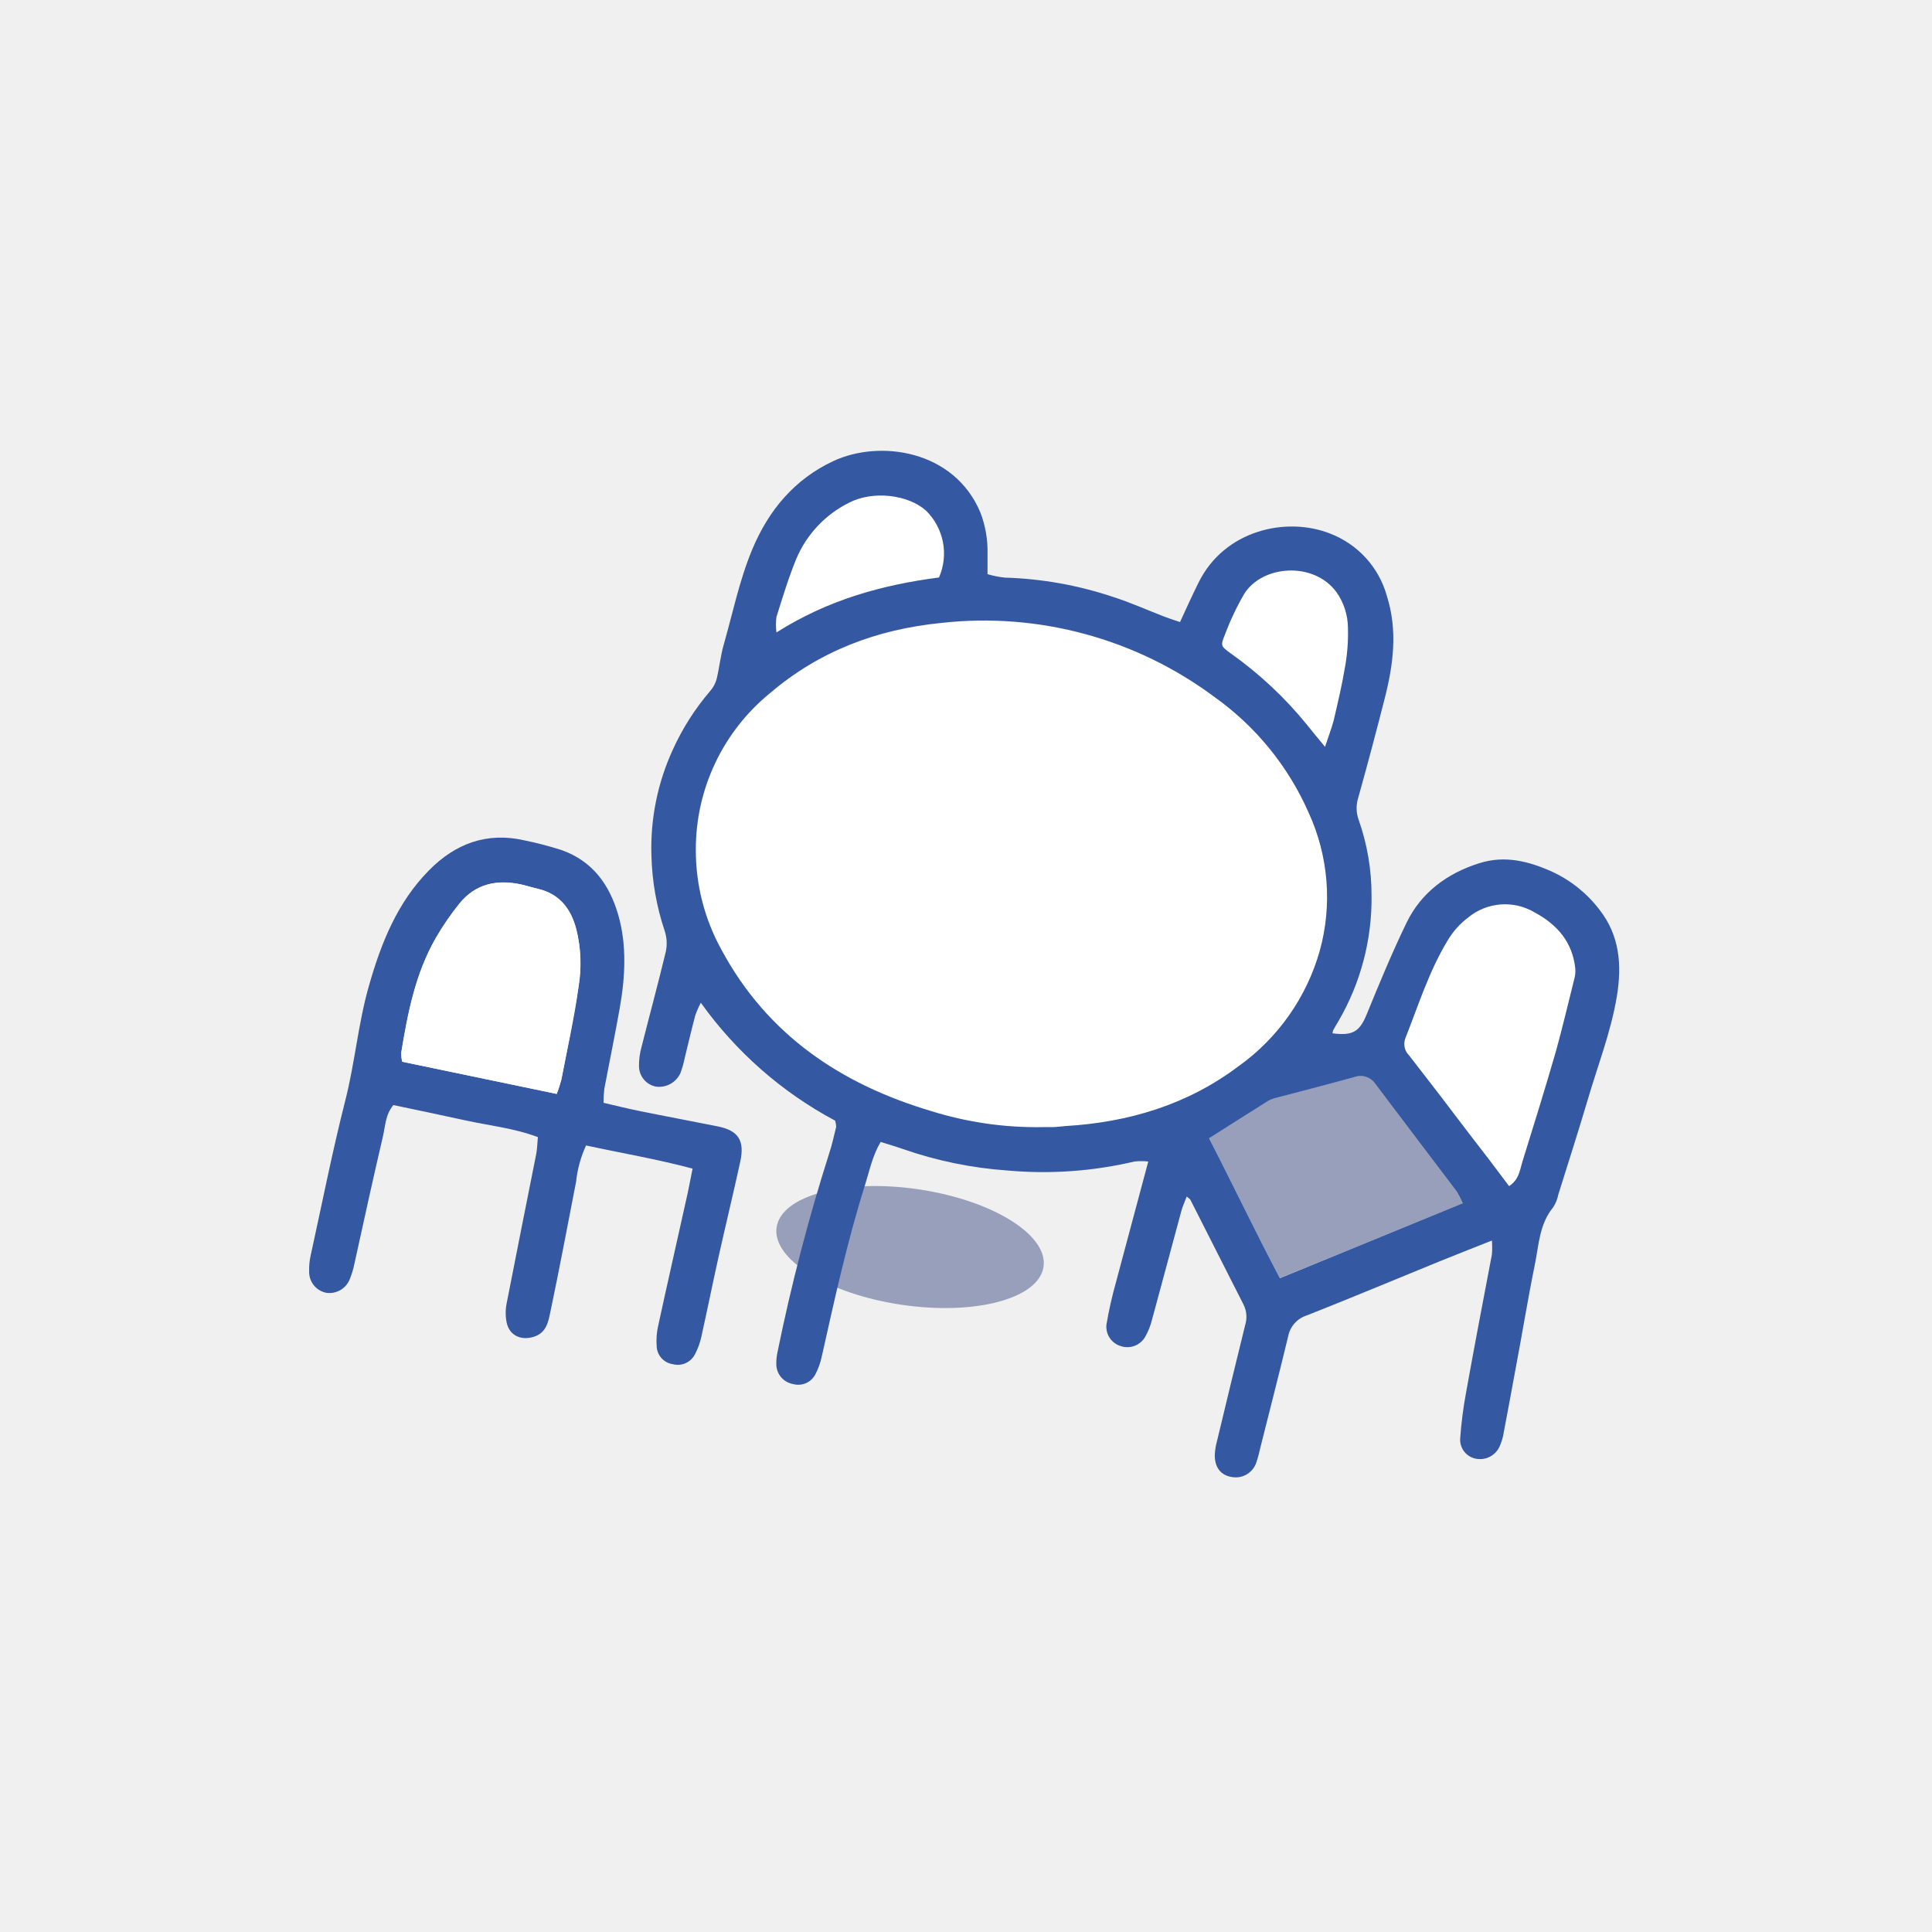
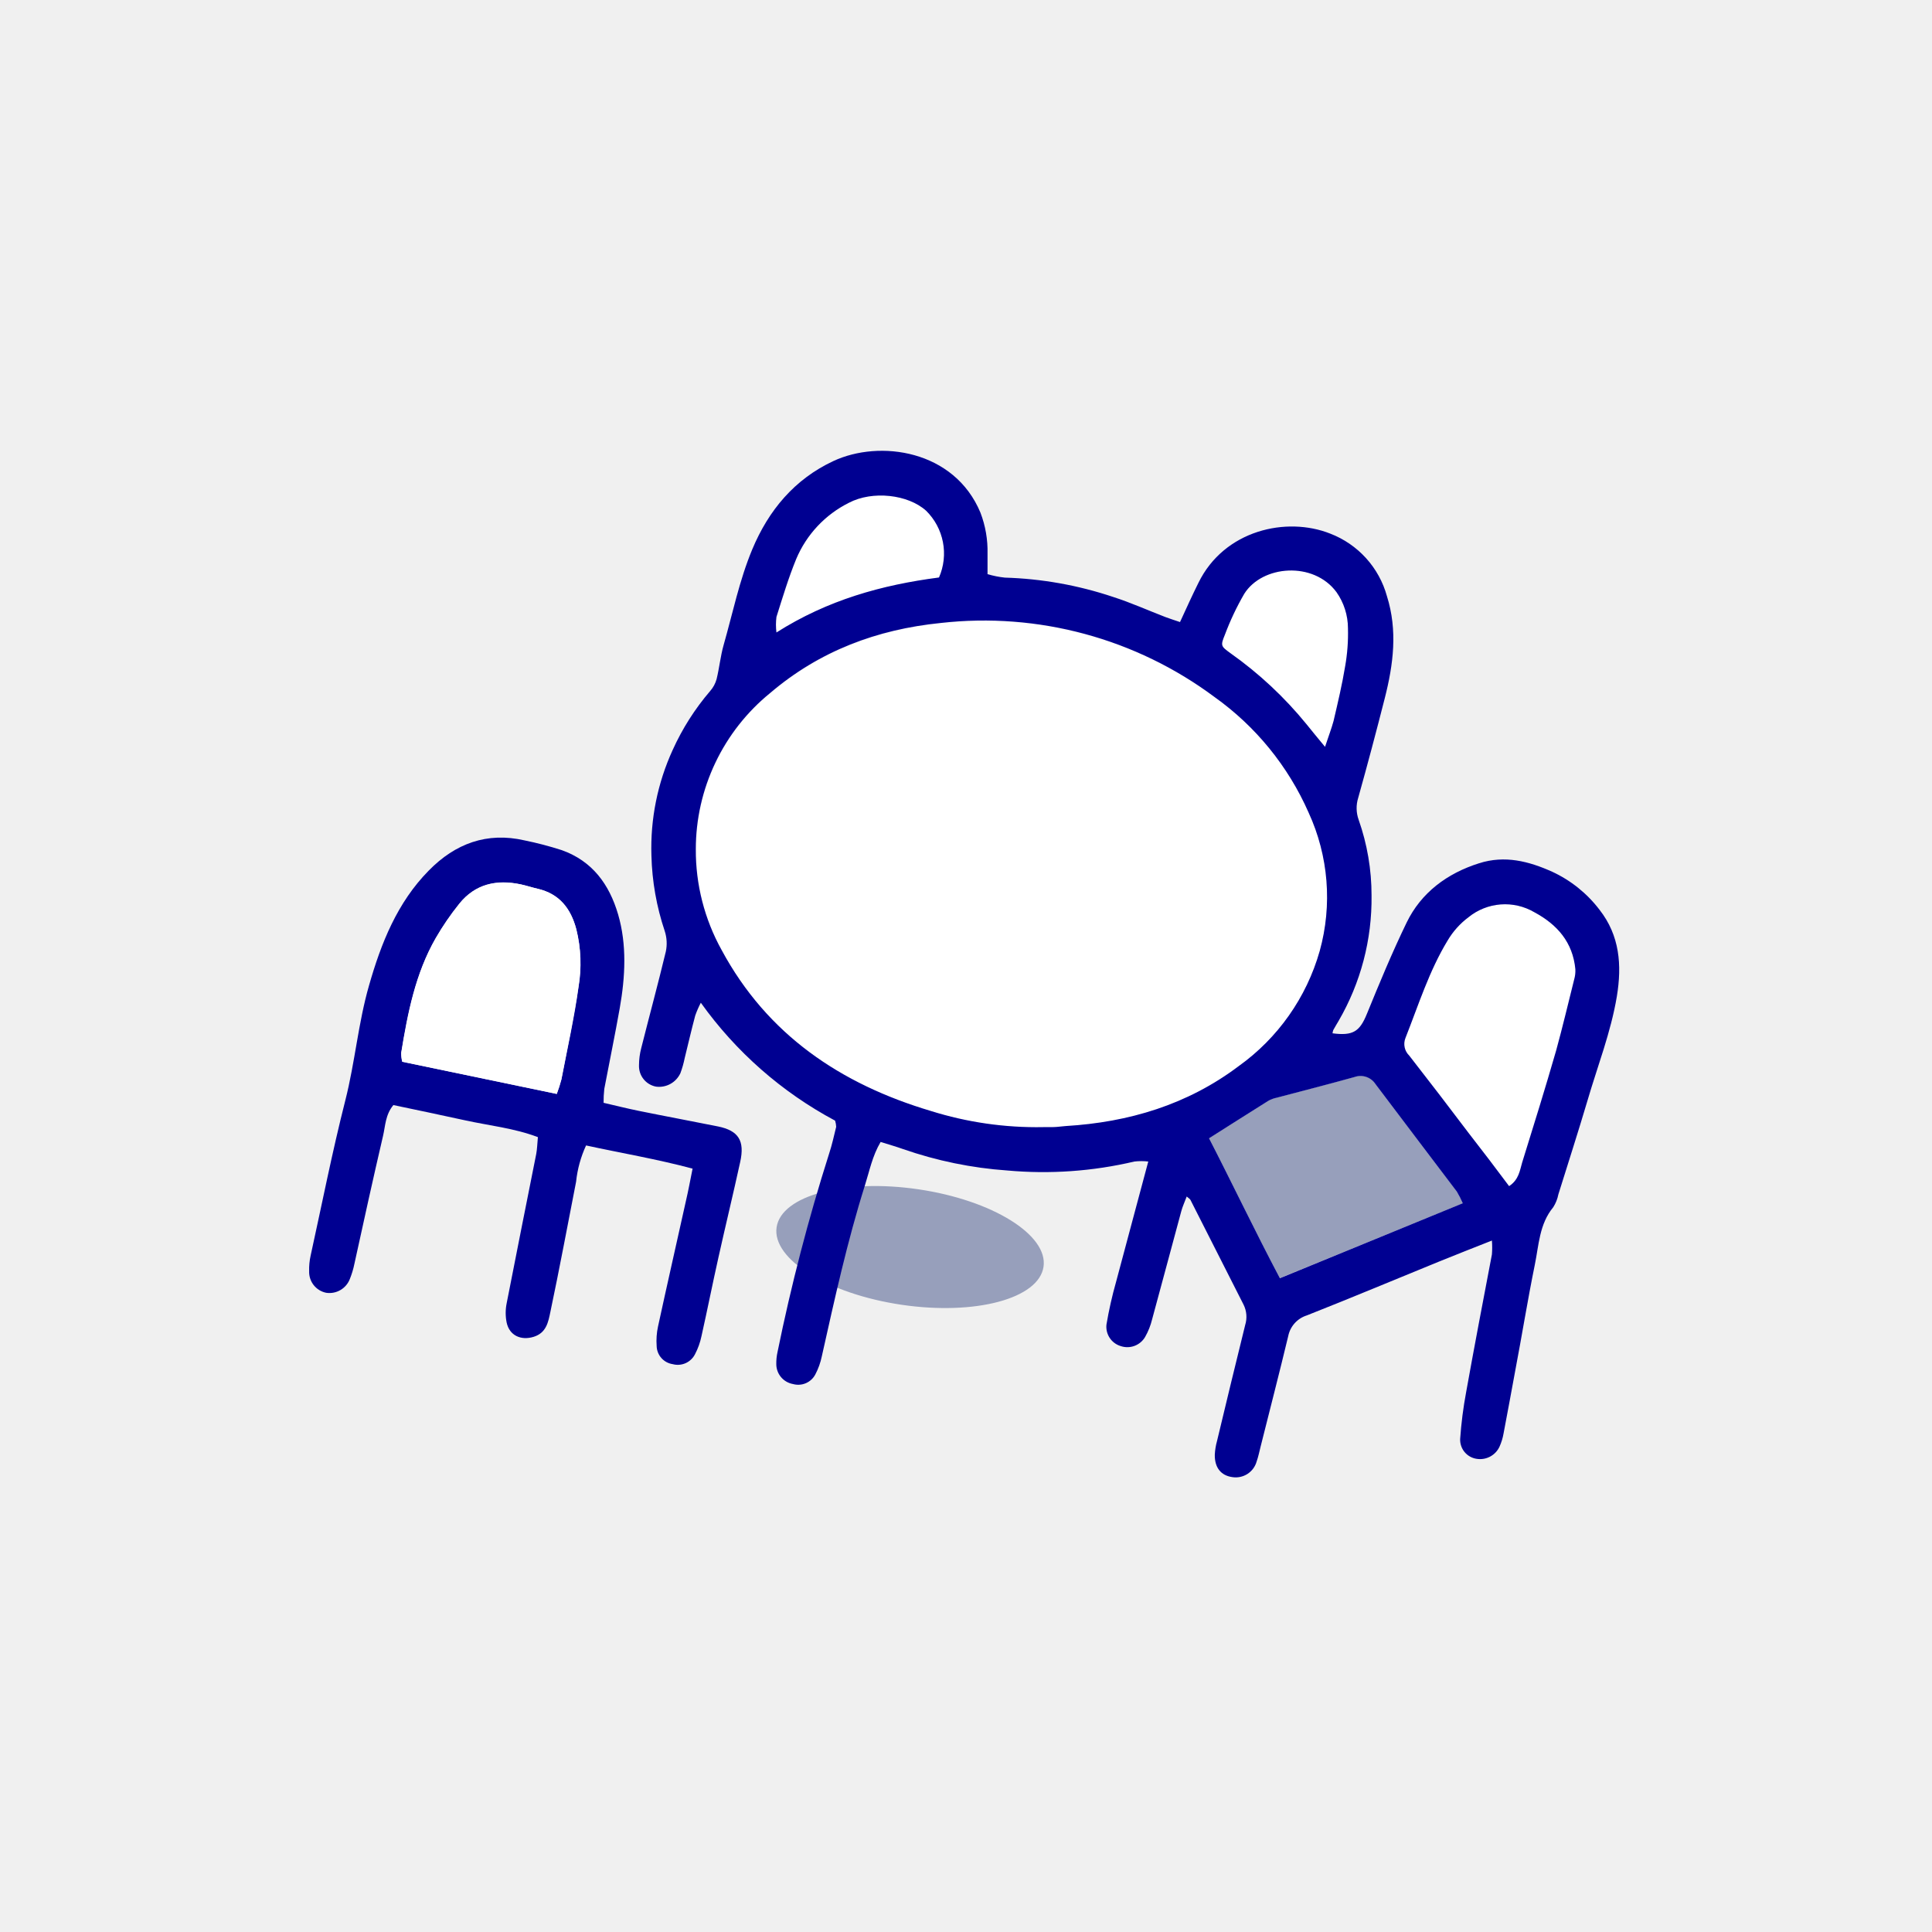
<svg xmlns="http://www.w3.org/2000/svg" width="300" height="300" viewBox="0 0 300 300" fill="none">
-   <path d="M107.544 181.464C101.974 179.974 96.474 179.054 91.004 177.864C90.181 179.646 89.657 181.552 89.454 183.504C88.134 190.254 86.874 197.024 85.454 203.754C85.134 205.294 84.824 206.984 82.854 207.584C80.884 208.184 79.104 207.374 78.674 205.374C78.474 204.384 78.474 203.364 78.674 202.374C80.174 194.644 81.734 186.924 83.264 179.194C83.414 178.414 83.424 177.594 83.524 176.574C79.804 175.164 75.934 174.784 72.174 173.954C68.414 173.124 64.764 172.374 61.084 171.594C59.834 173.104 59.844 174.814 59.484 176.354C57.944 182.964 56.484 189.604 55.034 196.234C54.872 197.034 54.638 197.817 54.334 198.574C54.061 199.302 53.547 199.915 52.877 200.31C52.208 200.704 51.423 200.858 50.654 200.744C49.887 200.591 49.199 200.17 48.714 199.556C48.228 198.942 47.977 198.176 48.004 197.394C47.981 196.581 48.058 195.769 48.234 194.974C49.994 186.974 51.594 178.834 53.624 170.854C55.124 164.964 55.624 158.854 57.294 153.054C59.164 146.484 61.674 140.144 66.604 135.154C70.694 130.994 75.604 129.154 81.444 130.494C83.394 130.89 85.32 131.395 87.214 132.004C91.974 133.694 94.614 137.314 95.984 142.004C97.354 146.694 97.094 151.694 96.234 156.544C95.494 160.734 94.624 164.904 93.834 169.084C93.754 169.802 93.718 170.523 93.724 171.244C95.584 171.674 97.404 172.134 99.234 172.504C103.314 173.334 107.414 174.094 111.494 174.914C114.674 175.564 115.674 177.124 114.934 180.444C113.844 185.444 112.654 190.324 111.554 195.274C110.644 199.334 109.834 203.424 108.924 207.484C108.722 208.457 108.386 209.396 107.924 210.274C107.613 210.894 107.098 211.386 106.466 211.669C105.833 211.952 105.122 212.006 104.454 211.824C103.771 211.723 103.147 211.383 102.691 210.865C102.235 210.347 101.978 209.684 101.964 208.994C101.891 207.99 101.961 206.979 102.174 205.994C103.594 199.444 105.084 192.914 106.534 186.374C106.884 184.884 107.174 183.294 107.544 181.464ZM86.454 169.864C86.739 169.129 86.983 168.377 87.184 167.614C88.104 162.824 89.184 158.054 89.844 153.224C90.341 150.266 90.225 147.237 89.504 144.324C88.654 141.114 86.874 138.794 83.504 138.014C82.624 137.814 81.764 137.524 80.884 137.334C77.134 136.554 73.814 137.274 71.334 140.334C69.98 142.019 68.756 143.804 67.674 145.674C64.514 151.184 63.344 157.314 62.314 163.484C62.306 163.953 62.359 164.42 62.474 164.874L86.454 169.864Z" fill="#3558A2" />
+   <path d="M107.544 181.464C101.974 179.974 96.474 179.054 91.004 177.864C90.181 179.646 89.657 181.552 89.454 183.504C88.134 190.254 86.874 197.024 85.454 203.754C85.134 205.294 84.824 206.984 82.854 207.584C80.884 208.184 79.104 207.374 78.674 205.374C78.474 204.384 78.474 203.364 78.674 202.374C80.174 194.644 81.734 186.924 83.264 179.194C83.414 178.414 83.424 177.594 83.524 176.574C79.804 175.164 75.934 174.784 72.174 173.954C68.414 173.124 64.764 172.374 61.084 171.594C59.834 173.104 59.844 174.814 59.484 176.354C57.944 182.964 56.484 189.604 55.034 196.234C54.872 197.034 54.638 197.817 54.334 198.574C54.061 199.302 53.547 199.915 52.877 200.31C52.208 200.704 51.423 200.858 50.654 200.744C49.887 200.591 49.199 200.17 48.714 199.556C48.228 198.942 47.977 198.176 48.004 197.394C47.981 196.581 48.058 195.769 48.234 194.974C49.994 186.974 51.594 178.834 53.624 170.854C55.124 164.964 55.624 158.854 57.294 153.054C59.164 146.484 61.674 140.144 66.604 135.154C70.694 130.994 75.604 129.154 81.444 130.494C83.394 130.89 85.32 131.395 87.214 132.004C91.974 133.694 94.614 137.314 95.984 142.004C97.354 146.694 97.094 151.694 96.234 156.544C95.494 160.734 94.624 164.904 93.834 169.084C93.754 169.802 93.718 170.523 93.724 171.244C95.584 171.674 97.404 172.134 99.234 172.504C103.314 173.334 107.414 174.094 111.494 174.914C114.674 175.564 115.674 177.124 114.934 180.444C113.844 185.444 112.654 190.324 111.554 195.274C110.644 199.334 109.834 203.424 108.924 207.484C108.722 208.457 108.386 209.396 107.924 210.274C107.613 210.894 107.098 211.386 106.466 211.669C105.833 211.952 105.122 212.006 104.454 211.824C103.771 211.723 103.147 211.383 102.691 210.865C102.235 210.347 101.978 209.684 101.964 208.994C101.891 207.99 101.961 206.979 102.174 205.994C103.594 199.444 105.084 192.914 106.534 186.374C106.884 184.884 107.174 183.294 107.544 181.464ZM86.454 169.864C86.739 169.129 86.983 168.377 87.184 167.614C88.104 162.824 89.184 158.054 89.844 153.224C90.341 150.266 90.225 147.237 89.504 144.324C88.654 141.114 86.874 138.794 83.504 138.014C82.624 137.814 81.764 137.524 80.884 137.334C77.134 136.554 73.814 137.274 71.334 140.334C69.98 142.019 68.756 143.804 67.674 145.674C64.514 151.184 63.344 157.314 62.314 163.484C62.306 163.953 62.359 164.42 62.474 164.874L86.454 169.864Z" fill="#000091" />
  <path d="M161.983 175.024C156.075 175.143 150.186 174.309 144.543 172.554C130.543 168.344 119.153 160.674 112.073 147.554C109.419 142.767 108.041 137.378 108.073 131.904C108.076 127.261 109.114 122.676 111.11 118.483C113.106 114.29 116.011 110.595 119.613 107.664C127.253 101.144 136.193 97.794 146.103 96.784C161.222 95.078 176.424 99.19 188.623 108.284C195.016 112.837 200.06 119.032 203.223 126.214C206.326 132.954 206.939 140.575 204.953 147.724C202.903 154.944 198.46 161.252 192.353 165.614C184.423 171.614 175.353 174.314 165.513 174.904C164.883 174.904 164.253 175.034 163.613 175.064C162.973 175.094 162.523 175.024 161.983 175.024Z" fill="white" />
  <path d="M227.134 186.852L198.734 198.462C194.844 191.152 191.394 183.892 187.734 176.732C190.884 174.732 193.914 172.802 196.974 170.892C197.372 170.675 197.8 170.52 198.244 170.432C202.244 169.362 206.304 168.332 210.314 167.222C210.912 167.004 211.566 166.999 212.167 167.207C212.767 167.414 213.279 167.822 213.614 168.362C217.804 173.942 222.044 179.482 226.244 185.052C226.58 185.632 226.878 186.233 227.134 186.852V186.852Z" fill="#979FBB" />
  <path d="M234.325 184.173C232.215 181.393 230.145 178.673 228.065 175.953C224.995 171.953 221.925 167.883 218.805 163.883C218.449 163.539 218.203 163.097 218.098 162.613C217.993 162.129 218.034 161.624 218.215 161.163C220.215 156.043 221.895 150.743 224.775 146.003C225.604 144.603 226.702 143.379 228.005 142.403C229.427 141.247 231.169 140.552 232.998 140.413C234.826 140.273 236.653 140.696 238.235 141.623C241.805 143.543 244.235 146.293 244.605 150.473C244.631 151.017 244.567 151.561 244.415 152.083C243.505 155.763 242.665 159.473 241.625 163.083C239.945 168.913 238.145 174.703 236.345 180.483C235.995 181.763 235.855 183.243 234.325 184.173Z" fill="white" />
  <path d="M205.754 115.974C204.564 114.524 203.754 113.524 202.894 112.484C199.463 108.267 195.473 104.54 191.034 101.404C189.574 100.334 189.484 100.274 190.194 98.544C191.014 96.35 192.018 94.23 193.194 92.204C195.984 87.744 203.954 87.104 207.524 91.944C208.676 93.584 209.298 95.539 209.304 97.544C209.357 99.527 209.21 101.51 208.864 103.464C208.394 106.314 207.724 109.134 207.064 111.954C206.794 113.144 206.324 114.244 205.754 115.974Z" fill="white" />
  <path d="M145.815 89.673C136.915 90.833 128.525 93.163 120.605 98.183C120.504 97.383 120.504 96.573 120.605 95.773C121.605 92.773 122.475 89.773 123.675 86.773C125.27 82.979 128.172 79.882 131.855 78.043C135.465 76.123 140.985 76.733 143.855 79.283C145.195 80.613 146.101 82.318 146.451 84.174C146.801 86.029 146.579 87.947 145.815 89.673Z" fill="white" />
  <path d="M86.454 169.863L62.454 164.863C62.339 164.409 62.285 163.942 62.294 163.473C63.294 157.303 64.494 151.173 67.654 145.663C68.736 143.792 69.96 142.007 71.314 140.323C73.794 137.233 77.114 136.513 80.864 137.323C81.744 137.513 82.604 137.803 83.484 138.003C86.884 138.783 88.664 141.103 89.484 144.313C90.205 147.225 90.321 150.254 89.824 153.213C89.114 158.043 88.084 162.813 87.164 167.603C86.969 168.369 86.732 169.124 86.454 169.863V169.863Z" fill="white" />
  <path d="M162.038 196.705C162.77 191.755 154.085 186.37 142.639 184.678C131.193 182.986 121.321 185.627 120.589 190.577C119.857 195.526 128.542 200.911 139.988 202.603C151.434 204.295 161.306 201.655 162.038 196.705Z" fill="#979FBB" />
-   <path d="M129.673 174.012C121.404 169.598 114.269 163.331 108.823 155.703C108.486 156.348 108.195 157.016 107.953 157.703C107.373 159.882 106.863 162.092 106.323 164.282C106.162 165.086 105.938 165.875 105.653 166.642C105.327 167.348 104.785 167.931 104.105 168.307C103.425 168.683 102.643 168.832 101.873 168.732C101.108 168.589 100.42 168.177 99.934 167.569C99.447 166.962 99.195 166.2 99.223 165.422C99.225 164.518 99.342 163.617 99.573 162.742C100.833 157.742 102.193 152.742 103.393 147.742C103.611 146.692 103.553 145.603 103.223 144.583C101.948 140.795 101.25 136.837 101.153 132.842C100.973 127.198 102.103 121.588 104.453 116.453C105.949 113.142 107.908 110.061 110.273 107.303C110.743 106.771 111.085 106.138 111.273 105.453C111.703 103.703 111.873 101.882 112.363 100.162C113.793 95.162 114.793 90.162 116.803 85.323C119.353 79.213 123.383 74.412 129.383 71.603C136.603 68.222 148.193 69.873 152.243 79.603C153.022 81.641 153.396 83.811 153.343 85.993C153.343 86.993 153.343 87.993 153.343 89.153C154.221 89.415 155.121 89.596 156.033 89.692C161.753 89.861 167.417 90.872 172.843 92.692C175.593 93.573 178.253 94.772 180.953 95.812C181.693 96.093 182.443 96.323 183.233 96.593C184.233 94.412 185.133 92.433 186.093 90.502C190.093 82.312 199.763 80.153 206.563 82.862C208.687 83.679 210.59 84.984 212.119 86.67C213.647 88.356 214.758 90.378 215.363 92.573C217.043 97.912 216.363 103.163 215.033 108.393C213.703 113.623 212.343 118.743 210.903 123.883C210.55 124.999 210.575 126.201 210.973 127.302C212.301 131.074 212.977 135.044 212.973 139.042C213.062 145.883 211.292 152.619 207.853 158.532C207.583 159.002 207.293 159.462 207.033 159.942C206.972 160.107 206.931 160.278 206.913 160.452C210.113 160.872 211.133 160.162 212.243 157.453C214.193 152.673 216.173 147.892 218.423 143.252C220.673 138.612 224.703 135.612 229.683 134.042C233.683 132.772 237.393 133.732 241.023 135.362C243.923 136.704 246.451 138.737 248.383 141.282C251.513 145.282 251.863 149.872 251.063 154.722C250.133 160.302 248.063 165.552 246.493 170.932C245.053 175.792 243.493 180.622 241.983 185.462C241.844 186.173 241.573 186.852 241.183 187.462C239.023 190.072 238.953 193.342 238.323 196.402C237.203 201.902 236.323 207.402 235.263 212.962C234.673 216.172 234.083 219.382 233.473 222.582C233.35 223.293 233.138 223.985 232.843 224.642C232.535 225.305 232.018 225.848 231.371 226.188C230.724 226.528 229.983 226.645 229.263 226.522C228.533 226.408 227.872 226.028 227.405 225.456C226.939 224.884 226.699 224.16 226.733 223.422C226.903 220.987 227.213 218.563 227.663 216.162C228.943 209.032 230.303 201.912 231.663 194.792C231.72 194.074 231.72 193.351 231.663 192.632C228.663 193.812 226.003 194.862 223.343 195.942C216.543 198.712 209.763 201.562 202.933 204.252C202.204 204.479 201.551 204.897 201.04 205.464C200.53 206.031 200.182 206.725 200.033 207.472C198.663 213.192 197.183 218.892 195.753 224.602C195.553 225.392 195.393 226.202 195.123 226.962C194.896 227.758 194.384 228.442 193.685 228.885C192.986 229.327 192.149 229.497 191.333 229.362C189.583 229.112 188.593 227.882 188.633 225.872C188.67 225.152 188.788 224.437 188.983 223.742C190.423 217.742 191.863 211.742 193.353 205.742C193.677 204.699 193.588 203.571 193.103 202.592C190.343 197.172 187.593 191.749 184.853 186.322C184.783 186.182 184.613 186.092 184.273 185.792C183.973 186.612 183.633 187.312 183.433 188.062C181.913 193.652 180.433 199.262 178.903 204.852C178.67 205.816 178.303 206.741 177.813 207.602C177.442 208.237 176.863 208.725 176.175 208.984C175.487 209.243 174.73 209.256 174.033 209.022C173.326 208.813 172.717 208.361 172.311 207.747C171.905 207.132 171.728 206.394 171.813 205.662C172.189 203.434 172.687 201.227 173.303 199.052C174.923 192.922 176.593 186.812 178.303 180.362C177.585 180.277 176.86 180.277 176.143 180.362C169.683 181.882 163.021 182.351 156.413 181.752C150.889 181.365 145.441 180.245 140.213 178.422C139.113 178.032 137.993 177.712 136.743 177.322C135.453 179.502 135.013 181.822 134.313 184.032C131.553 192.772 129.603 201.712 127.603 210.642C127.401 211.611 127.064 212.547 126.603 213.422C126.283 214.031 125.763 214.511 125.132 214.782C124.5 215.053 123.794 215.099 123.133 214.912C122.409 214.784 121.753 214.405 121.28 213.842C120.806 213.279 120.545 212.568 120.543 211.832C120.531 211.197 120.595 210.563 120.733 209.942C122.848 199.55 125.518 189.279 128.733 179.172C129.193 177.802 129.493 176.372 129.843 174.972C129.829 174.646 129.772 174.323 129.673 174.012ZM161.983 175.012C162.523 175.012 163.053 175.012 163.583 175.012C164.113 175.012 164.853 174.892 165.483 174.852C175.303 174.262 184.393 171.532 192.323 165.562C198.43 161.201 202.873 154.892 204.923 147.672C206.909 140.524 206.296 132.902 203.193 126.162C200.03 118.98 194.985 112.785 188.593 108.232C176.394 99.138 161.192 95.026 146.073 96.733C136.163 97.733 127.223 101.093 119.583 107.613C115.981 110.543 113.076 114.239 111.08 118.432C109.084 122.624 108.046 127.209 108.043 131.852C108.011 137.326 109.389 142.715 112.043 147.502C119.123 160.662 130.533 168.332 144.513 172.502C150.162 174.278 156.062 175.128 161.983 175.022V175.012ZM227.133 186.842C226.87 186.223 226.566 185.622 226.223 185.042C222.023 179.472 217.783 173.932 213.593 168.352C213.254 167.824 212.746 167.427 212.152 167.226C211.558 167.024 210.913 167.03 210.323 167.242C206.323 168.352 202.323 169.382 198.253 170.452C197.809 170.541 197.38 170.696 196.983 170.912C193.923 172.822 190.893 174.762 187.743 176.752C191.423 183.912 194.873 191.172 198.743 198.482L227.133 186.842ZM234.363 184.162C235.853 183.162 235.993 181.752 236.363 180.512C238.163 174.732 239.963 168.942 241.643 163.112C242.643 159.462 243.523 155.752 244.433 152.112C244.585 151.59 244.649 151.046 244.623 150.502C244.223 146.322 241.823 143.572 238.253 141.652C236.671 140.725 234.844 140.303 233.016 140.442C231.188 140.581 229.445 141.276 228.023 142.432C226.72 143.408 225.622 144.632 224.793 146.032C221.913 150.772 220.273 156.032 218.233 161.192C218.052 161.654 218.011 162.158 218.116 162.642C218.221 163.126 218.467 163.568 218.823 163.912C221.943 167.912 225.013 171.912 228.083 175.982C230.183 178.672 232.253 181.392 234.323 184.172L234.363 184.162ZM205.753 115.962C206.313 114.272 206.753 113.132 207.073 111.962C207.733 109.142 208.403 106.322 208.873 103.472C209.219 101.519 209.366 99.536 209.313 97.552C209.307 95.548 208.685 93.593 207.533 91.953C203.963 87.112 195.993 87.752 193.203 92.213C192.027 94.238 191.024 96.359 190.203 98.552C189.493 100.283 189.583 100.342 191.043 101.412C195.482 104.548 199.473 108.276 202.903 112.493C203.713 113.523 204.563 114.522 205.753 115.972V115.962ZM145.813 89.662C146.563 87.937 146.774 86.025 146.417 84.178C146.06 82.33 145.152 80.634 143.813 79.312C140.993 76.763 135.473 76.153 131.813 78.073C128.13 79.911 125.228 83.008 123.633 86.802C122.433 89.722 121.523 92.752 120.563 95.802C120.462 96.603 120.462 97.412 120.563 98.213C128.523 93.162 136.913 90.832 145.813 89.672V89.662Z" fill="#3558A2" />
+   <path d="M129.673 174.012C121.404 169.598 114.269 163.331 108.823 155.703C108.486 156.348 108.195 157.016 107.953 157.703C107.373 159.882 106.863 162.092 106.323 164.282C106.162 165.086 105.938 165.875 105.653 166.642C105.327 167.348 104.785 167.931 104.105 168.307C103.425 168.683 102.643 168.832 101.873 168.732C101.108 168.589 100.42 168.177 99.934 167.569C99.447 166.962 99.195 166.2 99.223 165.422C99.225 164.518 99.342 163.617 99.573 162.742C100.833 157.742 102.193 152.742 103.393 147.742C103.611 146.692 103.553 145.603 103.223 144.583C101.948 140.795 101.25 136.837 101.153 132.842C100.973 127.198 102.103 121.588 104.453 116.453C105.949 113.142 107.908 110.061 110.273 107.303C110.743 106.771 111.085 106.138 111.273 105.453C111.703 103.703 111.873 101.882 112.363 100.162C113.793 95.162 114.793 90.162 116.803 85.323C119.353 79.213 123.383 74.412 129.383 71.603C136.603 68.222 148.193 69.873 152.243 79.603C153.022 81.641 153.396 83.811 153.343 85.993C153.343 86.993 153.343 87.993 153.343 89.153C154.221 89.415 155.121 89.596 156.033 89.692C161.753 89.861 167.417 90.872 172.843 92.692C175.593 93.573 178.253 94.772 180.953 95.812C181.693 96.093 182.443 96.323 183.233 96.593C184.233 94.412 185.133 92.433 186.093 90.502C190.093 82.312 199.763 80.153 206.563 82.862C208.687 83.679 210.59 84.984 212.119 86.67C213.647 88.356 214.758 90.378 215.363 92.573C217.043 97.912 216.363 103.163 215.033 108.393C213.703 113.623 212.343 118.743 210.903 123.883C210.55 124.999 210.575 126.201 210.973 127.302C212.301 131.074 212.977 135.044 212.973 139.042C213.062 145.883 211.292 152.619 207.853 158.532C207.583 159.002 207.293 159.462 207.033 159.942C206.972 160.107 206.931 160.278 206.913 160.452C210.113 160.872 211.133 160.162 212.243 157.453C214.193 152.673 216.173 147.892 218.423 143.252C220.673 138.612 224.703 135.612 229.683 134.042C233.683 132.772 237.393 133.732 241.023 135.362C243.923 136.704 246.451 138.737 248.383 141.282C251.513 145.282 251.863 149.872 251.063 154.722C250.133 160.302 248.063 165.552 246.493 170.932C245.053 175.792 243.493 180.622 241.983 185.462C241.844 186.173 241.573 186.852 241.183 187.462C239.023 190.072 238.953 193.342 238.323 196.402C237.203 201.902 236.323 207.402 235.263 212.962C234.673 216.172 234.083 219.382 233.473 222.582C233.35 223.293 233.138 223.985 232.843 224.642C232.535 225.305 232.018 225.848 231.371 226.188C230.724 226.528 229.983 226.645 229.263 226.522C228.533 226.408 227.872 226.028 227.405 225.456C226.939 224.884 226.699 224.16 226.733 223.422C226.903 220.987 227.213 218.563 227.663 216.162C228.943 209.032 230.303 201.912 231.663 194.792C231.72 194.074 231.72 193.351 231.663 192.632C228.663 193.812 226.003 194.862 223.343 195.942C216.543 198.712 209.763 201.562 202.933 204.252C202.204 204.479 201.551 204.897 201.04 205.464C200.53 206.031 200.182 206.725 200.033 207.472C198.663 213.192 197.183 218.892 195.753 224.602C195.553 225.392 195.393 226.202 195.123 226.962C194.896 227.758 194.384 228.442 193.685 228.885C192.986 229.327 192.149 229.497 191.333 229.362C189.583 229.112 188.593 227.882 188.633 225.872C188.67 225.152 188.788 224.437 188.983 223.742C190.423 217.742 191.863 211.742 193.353 205.742C193.677 204.699 193.588 203.571 193.103 202.592C190.343 197.172 187.593 191.749 184.853 186.322C184.783 186.182 184.613 186.092 184.273 185.792C183.973 186.612 183.633 187.312 183.433 188.062C181.913 193.652 180.433 199.262 178.903 204.852C178.67 205.816 178.303 206.741 177.813 207.602C177.442 208.237 176.863 208.725 176.175 208.984C175.487 209.243 174.73 209.256 174.033 209.022C173.326 208.813 172.717 208.361 172.311 207.747C171.905 207.132 171.728 206.394 171.813 205.662C172.189 203.434 172.687 201.227 173.303 199.052C174.923 192.922 176.593 186.812 178.303 180.362C177.585 180.277 176.86 180.277 176.143 180.362C169.683 181.882 163.021 182.351 156.413 181.752C150.889 181.365 145.441 180.245 140.213 178.422C139.113 178.032 137.993 177.712 136.743 177.322C135.453 179.502 135.013 181.822 134.313 184.032C131.553 192.772 129.603 201.712 127.603 210.642C127.401 211.611 127.064 212.547 126.603 213.422C126.283 214.031 125.763 214.511 125.132 214.782C124.5 215.053 123.794 215.099 123.133 214.912C122.409 214.784 121.753 214.405 121.28 213.842C120.806 213.279 120.545 212.568 120.543 211.832C120.531 211.197 120.595 210.563 120.733 209.942C122.848 199.55 125.518 189.279 128.733 179.172C129.193 177.802 129.493 176.372 129.843 174.972C129.829 174.646 129.772 174.323 129.673 174.012ZM161.983 175.012C162.523 175.012 163.053 175.012 163.583 175.012C164.113 175.012 164.853 174.892 165.483 174.852C175.303 174.262 184.393 171.532 192.323 165.562C198.43 161.201 202.873 154.892 204.923 147.672C206.909 140.524 206.296 132.902 203.193 126.162C200.03 118.98 194.985 112.785 188.593 108.232C176.394 99.138 161.192 95.026 146.073 96.733C136.163 97.733 127.223 101.093 119.583 107.613C115.981 110.543 113.076 114.239 111.08 118.432C109.084 122.624 108.046 127.209 108.043 131.852C108.011 137.326 109.389 142.715 112.043 147.502C119.123 160.662 130.533 168.332 144.513 172.502C150.162 174.278 156.062 175.128 161.983 175.022V175.012ZM227.133 186.842C226.87 186.223 226.566 185.622 226.223 185.042C222.023 179.472 217.783 173.932 213.593 168.352C213.254 167.824 212.746 167.427 212.152 167.226C211.558 167.024 210.913 167.03 210.323 167.242C206.323 168.352 202.323 169.382 198.253 170.452C197.809 170.541 197.38 170.696 196.983 170.912C193.923 172.822 190.893 174.762 187.743 176.752C191.423 183.912 194.873 191.172 198.743 198.482L227.133 186.842ZM234.363 184.162C235.853 183.162 235.993 181.752 236.363 180.512C238.163 174.732 239.963 168.942 241.643 163.112C242.643 159.462 243.523 155.752 244.433 152.112C244.585 151.59 244.649 151.046 244.623 150.502C244.223 146.322 241.823 143.572 238.253 141.652C236.671 140.725 234.844 140.303 233.016 140.442C231.188 140.581 229.445 141.276 228.023 142.432C226.72 143.408 225.622 144.632 224.793 146.032C221.913 150.772 220.273 156.032 218.233 161.192C218.052 161.654 218.011 162.158 218.116 162.642C218.221 163.126 218.467 163.568 218.823 163.912C221.943 167.912 225.013 171.912 228.083 175.982C230.183 178.672 232.253 181.392 234.323 184.172L234.363 184.162ZM205.753 115.962C206.313 114.272 206.753 113.132 207.073 111.962C207.733 109.142 208.403 106.322 208.873 103.472C209.219 101.519 209.366 99.536 209.313 97.552C209.307 95.548 208.685 93.593 207.533 91.953C203.963 87.112 195.993 87.752 193.203 92.213C192.027 94.238 191.024 96.359 190.203 98.552C189.493 100.283 189.583 100.342 191.043 101.412C195.482 104.548 199.473 108.276 202.903 112.493C203.713 113.523 204.563 114.522 205.753 115.972V115.962ZM145.813 89.662C146.563 87.937 146.774 86.025 146.417 84.178C146.06 82.33 145.152 80.634 143.813 79.312C140.993 76.763 135.473 76.153 131.813 78.073C128.13 79.911 125.228 83.008 123.633 86.802C122.433 89.722 121.523 92.752 120.563 95.802C120.462 96.603 120.462 97.412 120.563 98.213C128.523 93.162 136.913 90.832 145.813 89.672V89.662Z" fill="#000091" />
</svg>
